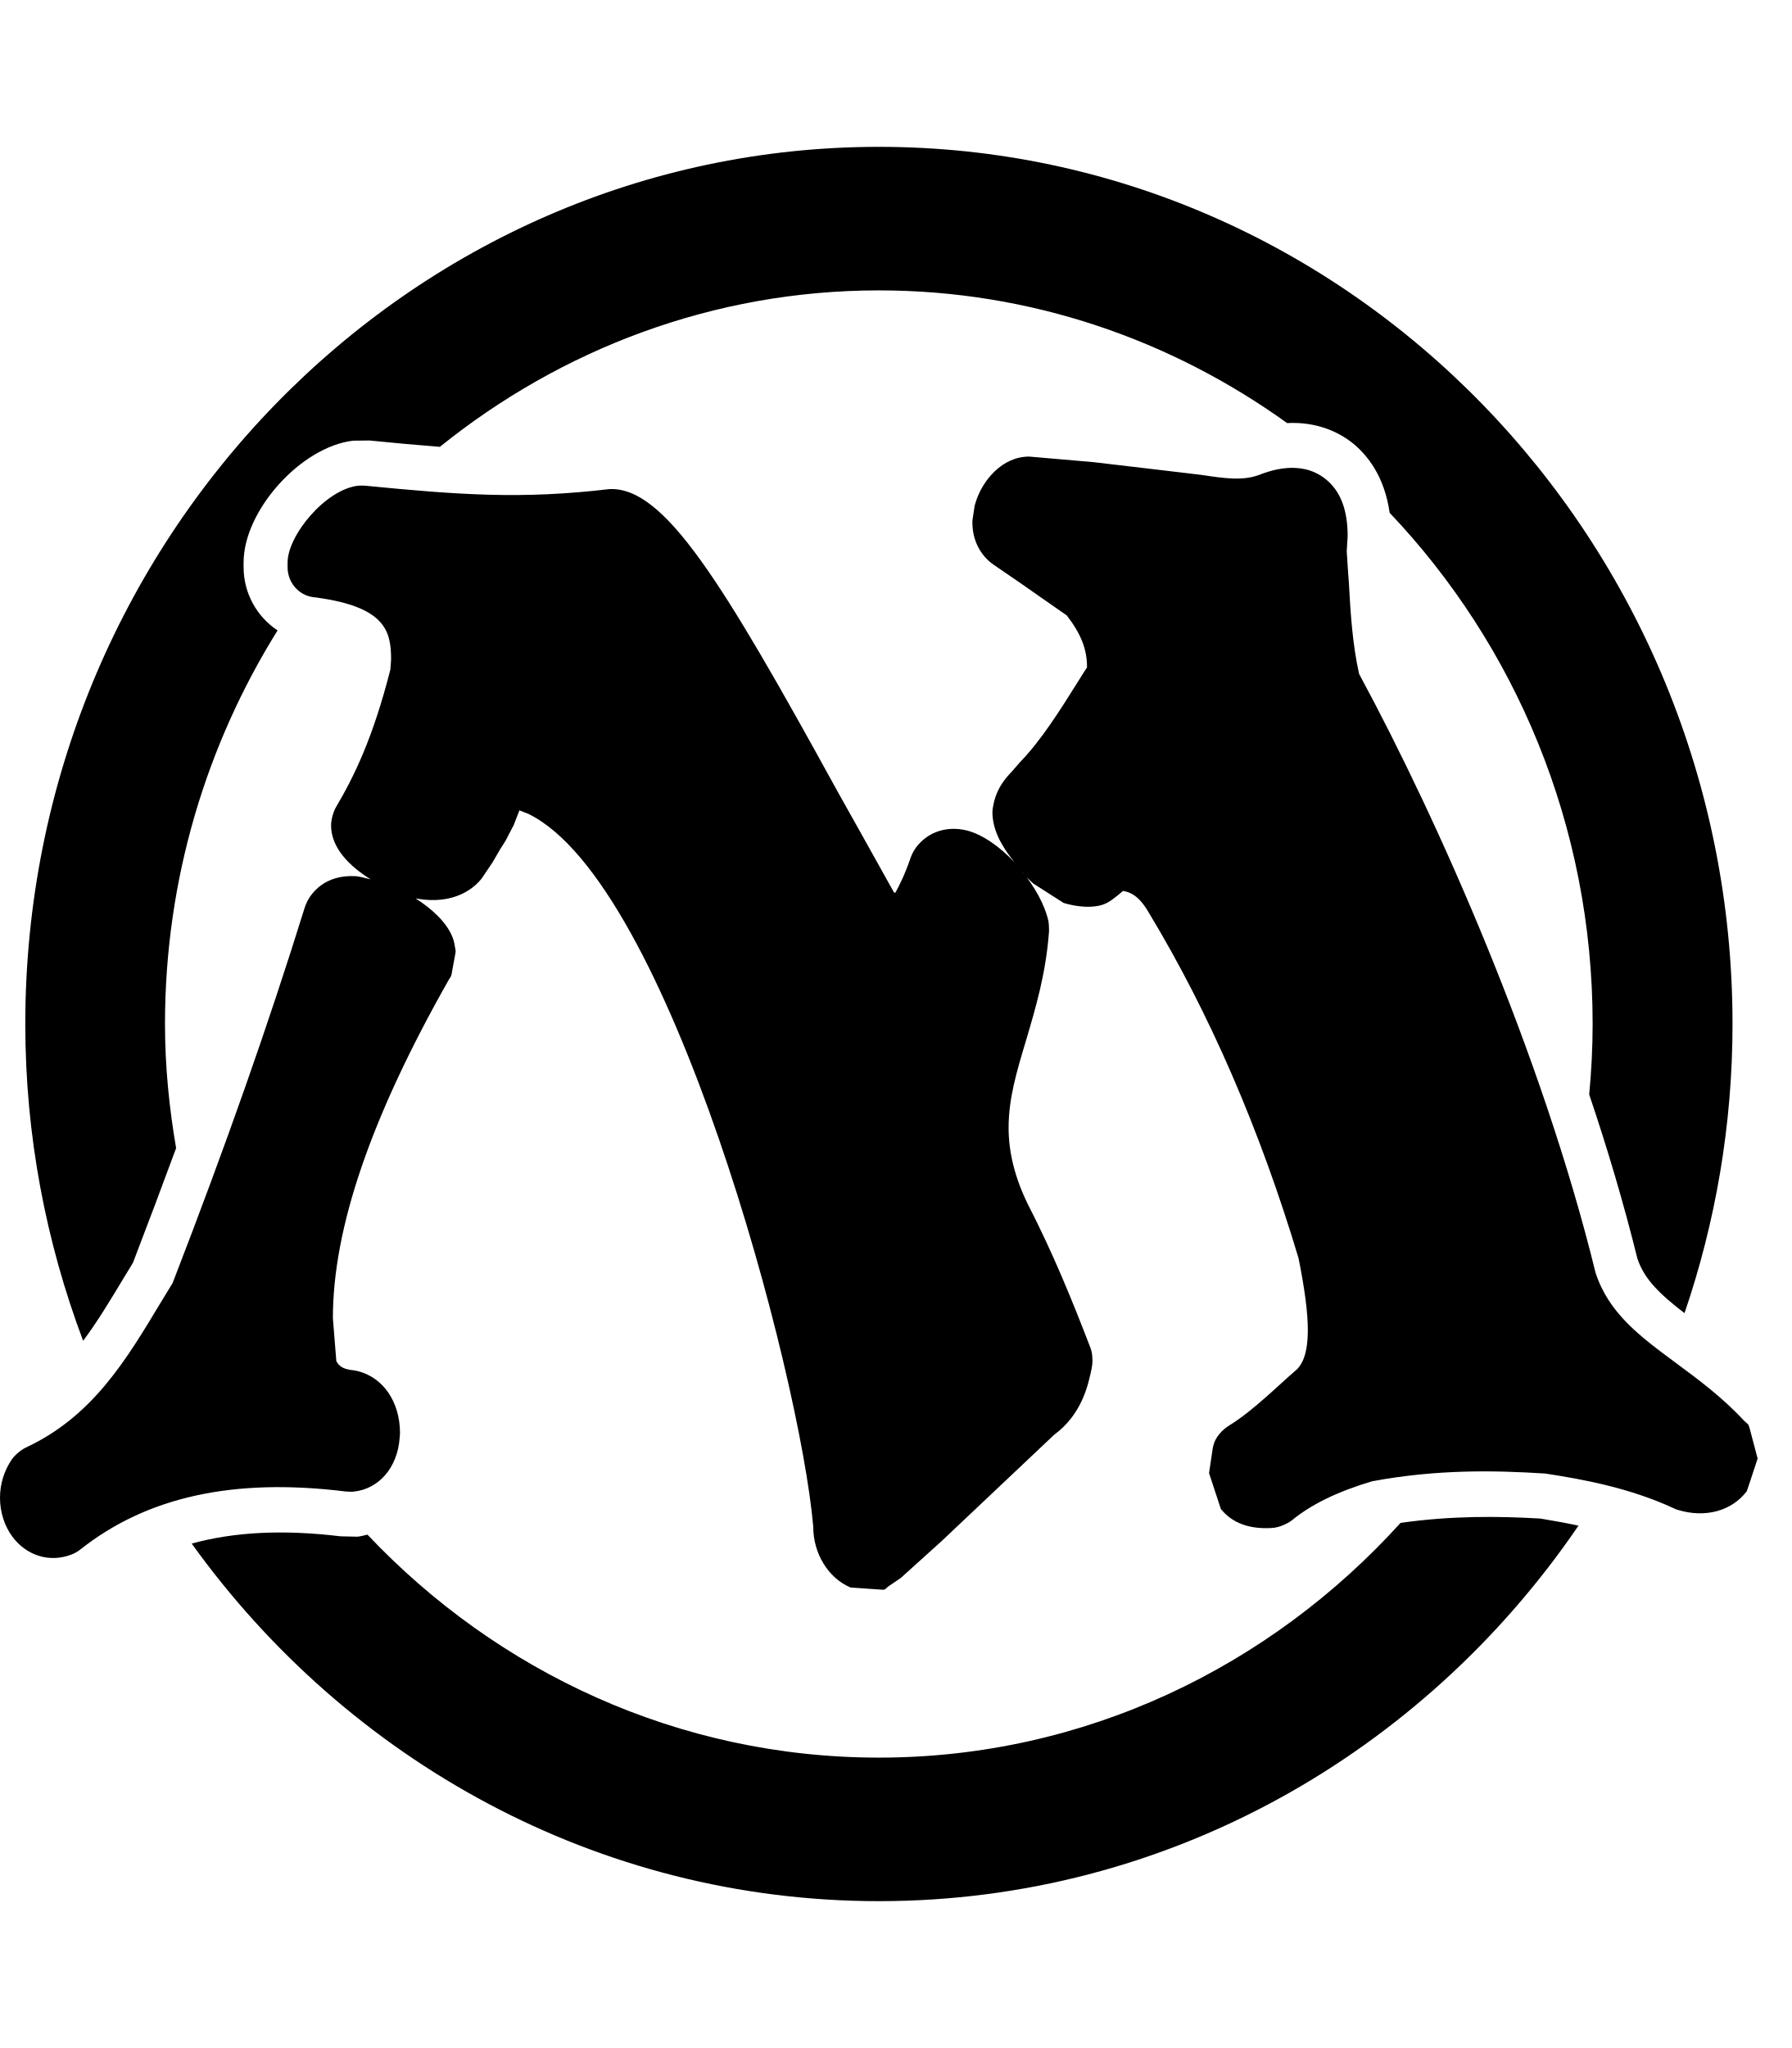
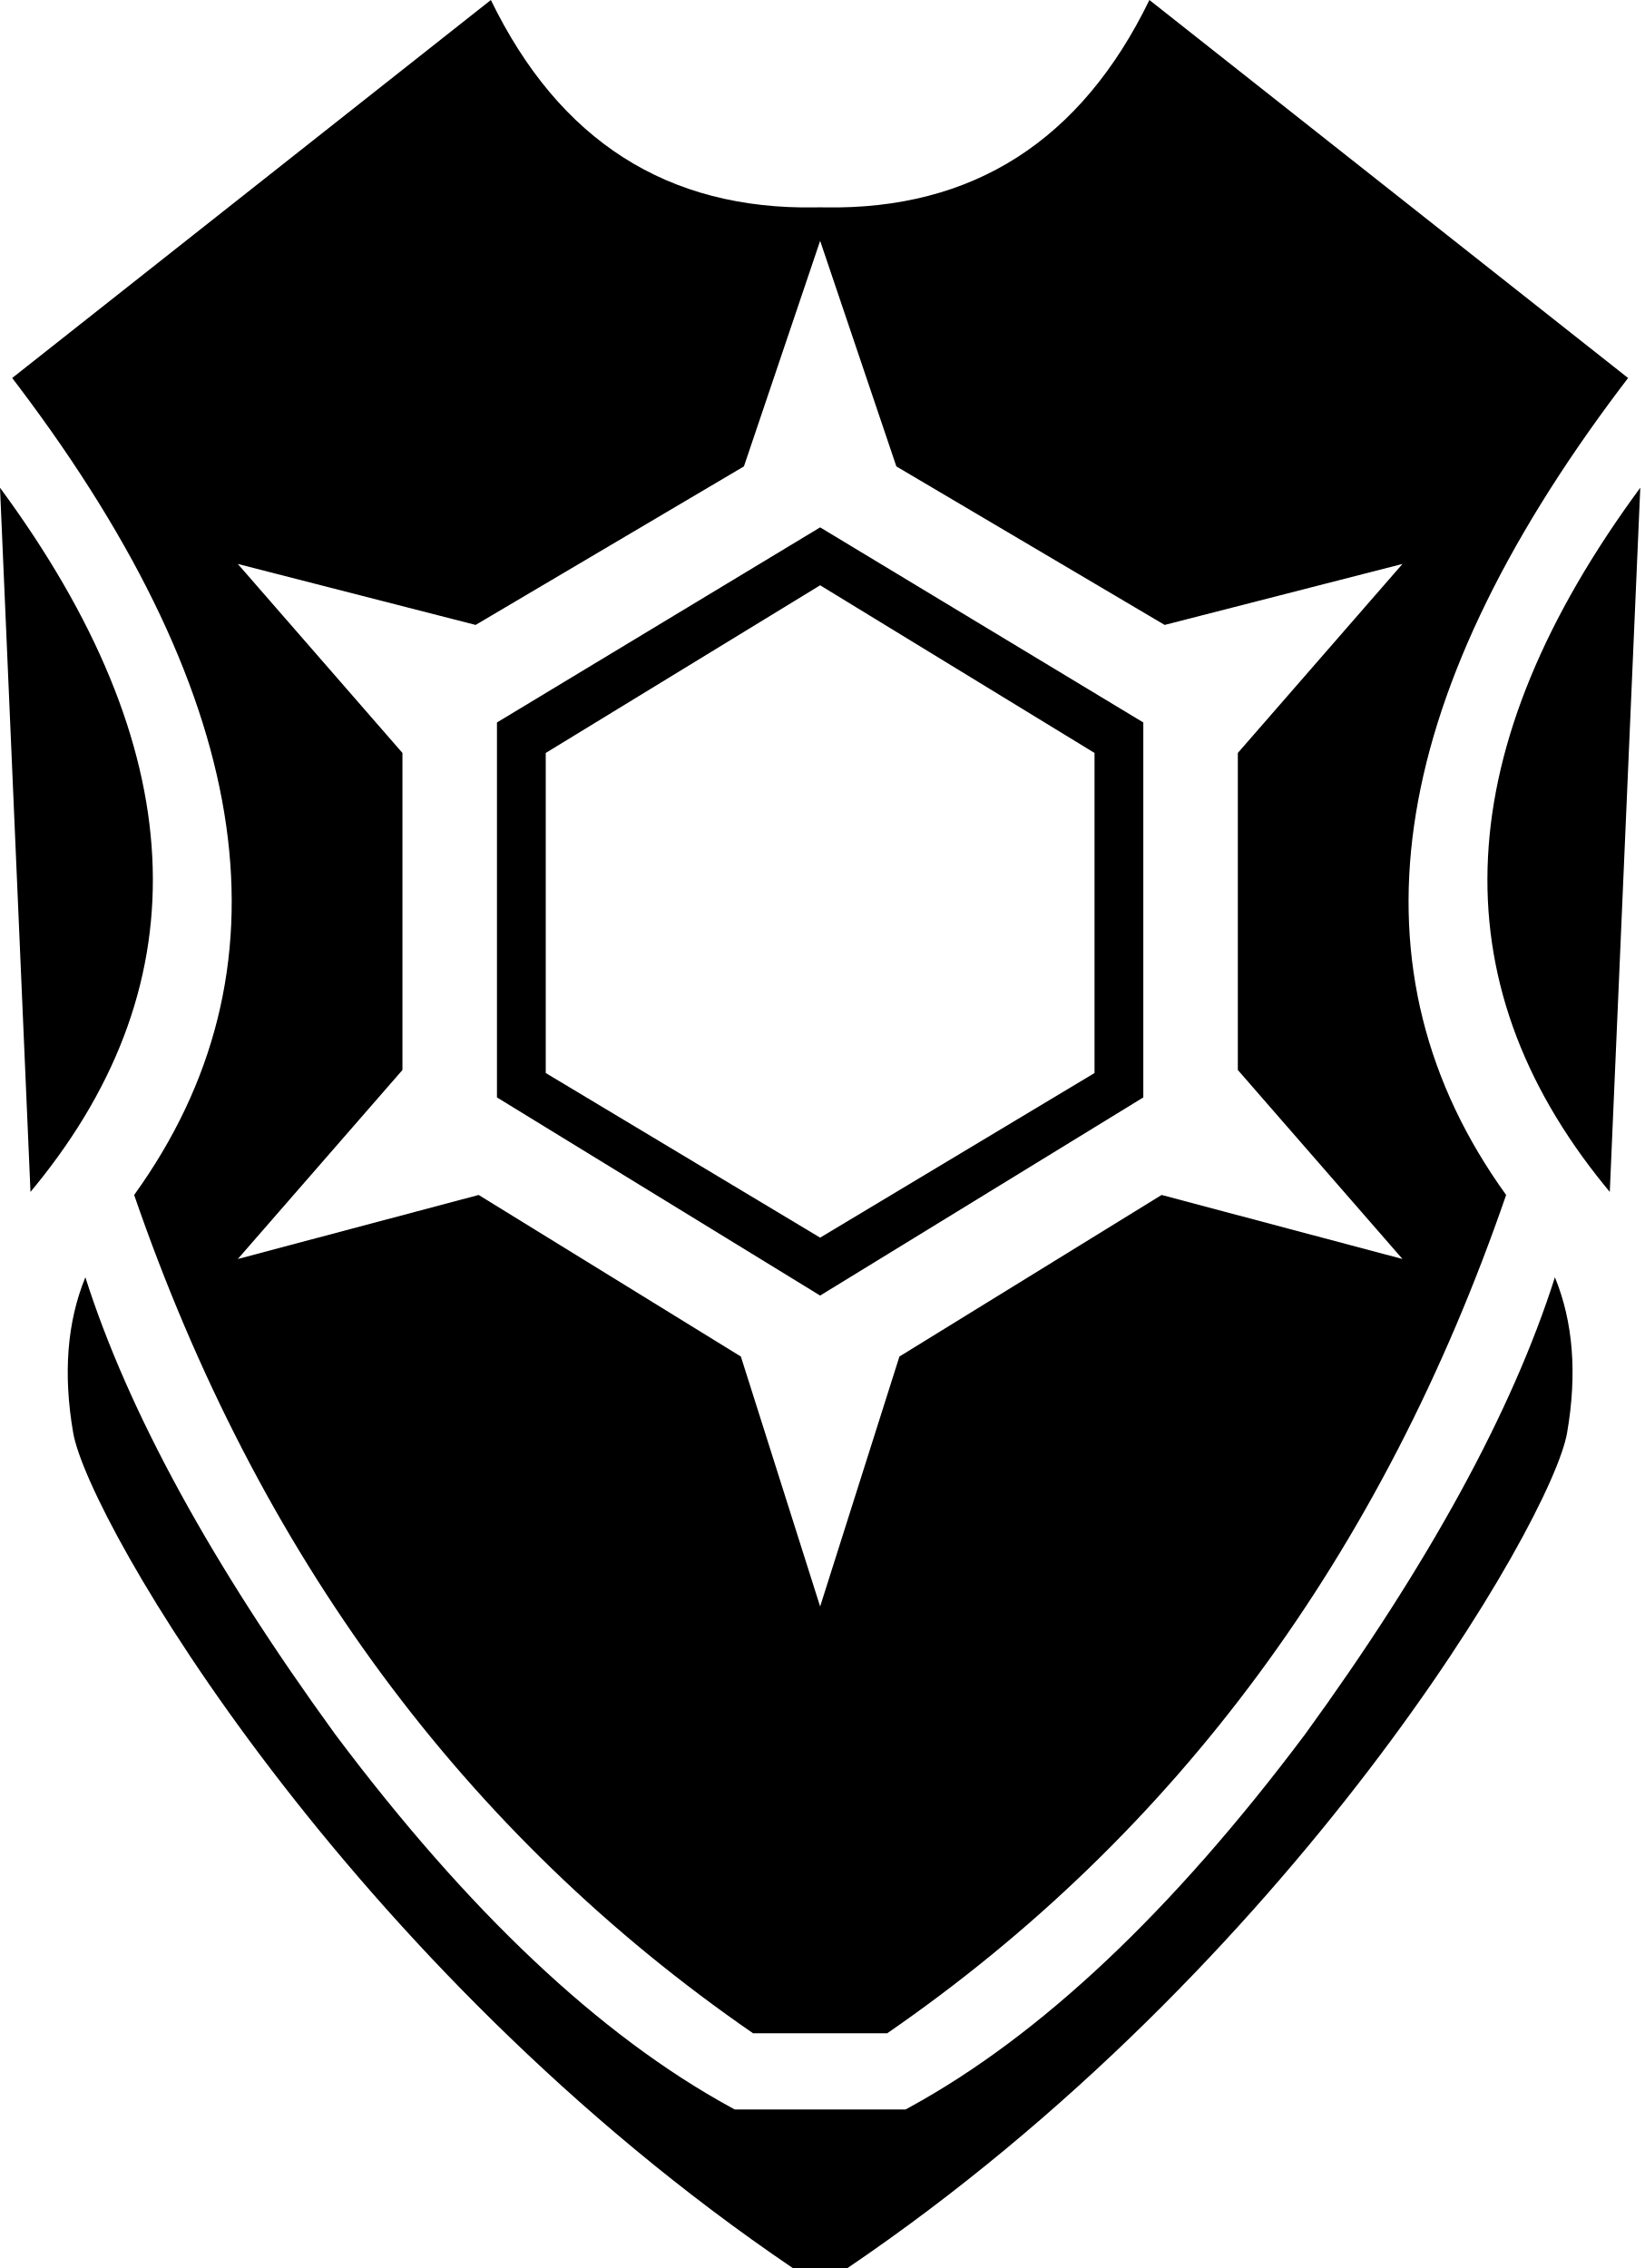
- <svg xmlns="http://www.w3.org/2000/svg" viewBox="0 0 896 1024">
-   <path d="M872.371 710.502c-11.085-11.962-22.915-20.646-34.278-29.068-18.026-13.35-33.488-24.76-40.125-45.049-26.827-109.237-78.594-226.06-118.253-299.411-3.284-14.594-4.284-30.097-5.1-45.145-.092-.382-1.002-14.761-1.096-16.268.094-1.388.466-7.369.466-7.465 0-13.565-3.82-22.895-11.201-28.686-12.459-9.832-28.201-3.852-33.278-1.888-8.103 2.99-17.394 1.603-28.201 0 .442 0-54.306-6.436-54.306-6.436.075 0-32.299-2.799-32.299-2.799-13.554 0-23.473 11.962-26.851 23.158a11.486 11.486 0 0 0-.536 2.249l-.814 5.335c-.186.836-.186 1.674-.186 2.512.092 8.612 3.912 16.172 10.641 20.837l13.367 9.163c-.092-.096 18.026 12.633 23.195 16.174 6.915 8.97 10.107 16.722 10.107 25.598v.382c-1.63 2.441-4.192 6.627-4.192 6.627-9.641 15.336-18.63 29.739-29.459 40.934-.466.575-3.913 4.497-3.913 4.497-3.004 3.183-8.009 8.494-9.477 17.944a10.983 10.983 0 0 0-.258 2.321c0 8.803 4.448 17.01 11.085 25.144-7.451-7.847-16.09-14.02-24.102-15.981-9.827-2.321-19.19.742-25.011 8.325-1 1.314-2.19 3.446-2.724 4.953-3.098 8.972-5.823 14.379-7.825 17.942l-.652-.191c-5.985-10.837-28.365-50.743-28.365-50.743-58.032-105.602-86.419-151.871-113.806-150.938-44.129 5.239-75.59 2.895-122.257-1.674a21.58 21.58 0 0 0-3.541 0c-16.37 1.865-35.302 24.856-35.302 38.422v2.319c0 7.489 5.356 13.925 12.645 14.954l2.282.287c34.022 4.76 36.84 16.819 36.84 30.838 0 0-.186 3.183-.372 5.144-8.825 34.666-18.28 53.639-27.199 68.782-1.374 2.345-2.446 6.34-2.446 9.068 0 11.387 9.361 20.55 19.818 27.01-2.632-.573-5.449-1.505-7.825-1.604-15.276-.741-21.726 8.518-23.823 12.442-.464.836-1.094 2.512-1.374 3.348-18.28 58.783-39.286 118.521-66.043 187.662-1.094 1.865-5.543 9.068-5.543 9.068-17.838 29.713-34.558 57.656-67.859 73.184-2.376 1.126-5.379 3.637-6.917 5.791C2.096 735.263.001 741.89.001 748.9c0 7.107 2.19 14.02 6.195 19.451 7.101 9.521 18.652 13.087 29.387 8.972 1.444-.48 3.354-1.58 4.541-2.536 33.37-26.436 76.78-35.958 132.716-29.044 1.096.096 2.818.172 3.82.096 12.737-1.222 22.1-11.962 23.194-26.747.094-.172.186-2.608.186-2.608 0-15.432-8.359-27.657-20.818-30.839-.746-.191-1.469-.382-2.284-.478-5.728-.551-7.357-2.225-8.733-4.569-.278-3.183-1.722-21.485-1.722-21.485 0-45.049 19.002-100.577 58.126-169.527.906-1.411.906-1.029 1.256-2.632l1.934-10.551c.075-.573.075-.838.075-1.029 0-.287-.075-.287-.258-1.413l-.37-2.152c-.188-1.101-.538-2.321-1.004-3.35-2.91-7.296-10.083-13.923-18.372-19.258 13.645 2.608 25.661-.935 32.927-9.81l5.543-8.23 3.912-6.723 2.562-4.019 3.54-6.818c.374-.48.722-1.413.908-1.963 0 0 2.376-6.171 2.538-6.46 2.282.935 4.471 1.772 4.471 1.772C334.855 441.449 399.99 686.289 406.72 763.3v.191c0 13.087 7.383 25.503 18.654 30.264l14.904 1.029c3.096.287 1.932-.172 4.564-1.961l5.635-3.828 20.284-18.302 56.402-53.279c13.926-10.192 17.092-25.049 18.746-32.992.258-1.126.444-2.799.444-4.306 0-1.483-.186-2.992-.348-4.019l-.186-.551c-.094-.741-.374-1.222-.56-1.867-8.639-22.441-18.374-46.628-31.275-71.677-6.381-13.087-9.571-25.694-9.571-38.135 0-14.57 4.006-27.943 8.663-43.447 4.89-16.555 9.989-33.565 11.551-54.666v-1.125c0-1.318-.094-2.895-.28-4.019-1.91-8.518-7.009-17.393-13.46-25.24 1.352 1.41 1.91 2.895 3.54 4.21.186.191 2.282 2.152 2.282 2.152.186.097 15.184 9.714 15.184 9.714 2.282.742 11.457 3.277 19.188 1.029l.094-.096s0 .096-.094.096c1.91-.573 3.564-1.509 5.193-2.703 1.816-1.316 3.633-2.823 5.356-4.306 3.471.551 7.919 2.249 12.832 10.742 30.483 50.456 55.68 108.592 74.962 172.901 3.098 15.502 4.634 27.01 4.634 35.886 0 12.225-2.91 16.913-5.169 19.425l-5.1 4.499c-10.107 9.235-20.47 18.685-29.203 23.924-3.376 2.057-6.823 5.885-7.731 9.808l-.28 1.125c0-.193-1.91 12.798-1.91 12.798l5.915 17.944c5.729 7.105 14.554 10.286 26.105 9.426 2.912-.263 7.103-1.963 9.455-3.828 9.827-8.038 22.938-14.379 40.218-19.523 32.555-5.98 60.849-5.431 86.419-3.828 18.816 2.895 42.103 7.083 64.483 17.466.56.287 1.188.573 1.91.739 13.647 4.116 26.851.575 34.396-9.33.092 0 5.448-16.364 5.448-16.364l-4.074-15.408c-.746-2.439-.84-1.603-2.562-3.372zM62.136 638.536s3.004-4.857 4.378-7.202a4705.767 4705.767 0 0 0 21.564-57.274c-3.47-20.192-5.565-40.839-5.565-62.06 0-72.419 20.844-139.909 56.31-196.801-10.271-6.746-17-18.517-17-31.602v-2.321c0-25.982 28.643-57.849 54.748-60.935 0 0 8.105-.096 8.197-.096a1622.75 1622.75 0 0 0 35.21 3.181c60.571-48.782 136.721-78.232 219.578-78.232 75.87 0 146.198 24.666 204.136 66.342 14.834-.742 25.569 4.401 32.556 9.834 7.475 5.98 16.114 16.626 18.746 35.048C757.753 322.473 796.503 412.571 796.503 512c0 11.866-.626 23.637-1.722 35.241 9.197 27.177 17.372 54.857 24.102 82.036 3.47 10.382 11.201 17.775 23.567 27.296 15.462-45.312 24.009-93.926 24.009-144.573 0-241.85-191.563-438.577-426.904-438.577C204.235 73.423 12.649 270.15 12.649 512c0 55.887 10.387 109.165 28.925 158.403 7.195-9.619 13.645-20.361 20.562-31.867zm708.262 120.745c6.101 1.029 12.553 2.152 19.026 3.54-77.244 113.377-205.232 187.757-349.868 187.757-140.819 0-265.895-70.456-343.675-178.785 21.308-5.885 45.851-7.081 74.426-3.637-.186 0 8.453.193 8.453.193 1.724-.193 3.376-.645 5.007-1.029 64.947 68.687 155.559 111.488 255.788 111.488 102.977 0 195.683-45.409 260.888-117.373 25.755-3.637 48.857-3.374 69.955-2.154z" />
+ <svg xmlns="http://www.w3.org/2000/svg" viewBox="0 0 145 200">
+   <path d="M7.527 112.634c3.763 11.828 11.111 25.27 22.043 40.323 11.7 15.6 23.311 26.552 34.835 32.858l.38.207h7.527V200h-2.42c-39.247-26.613-62.096-65.86-63.44-73.656-.896-5.197-.538-9.767 1.075-13.71Zm129.57 0c1.613 3.943 1.971 8.513 1.075 13.71-1.344 7.796-24.194 47.043-63.44 73.656h-2.42v-13.978h7.527l.38-.207c11.524-6.306 23.135-17.259 34.835-32.858 10.932-15.054 18.28-28.495 22.043-40.323ZM72.312 21.237l-6.72 19.892-23.657 13.979-20.967-5.377 14.516 16.667v27.957l-14.516 16.667 21.236-5.646 23.119 14.248 6.989 22.043 6.99-22.043 23.117-14.248 21.237 5.646-14.516-16.667V66.398l14.516-16.667-20.968 5.377-23.656-13.979-6.72-19.892Zm24.193 73.387V66.398L72.312 51.613 48.118 66.398v28.226l24.194 14.516 24.193-14.516ZM0 43.01c16.855 22.887 17.902 43.403 3.14 61.547l-.452.55L0 43.01Zm144.624 0-2.689 62.097-.452-.55c-14.761-18.144-13.714-38.66 3.14-61.547ZM43.817 96.774V63.71l28.495-17.205 28.494 17.205v33.064l-28.494 17.473-28.495-17.473Zm22.58 82.527c-25.447-17.563-43.637-42.204-54.569-73.925 14.194-19.693 10.823-43.427-10.113-71.2l-.64-.843L43.28 0c6.032 12.42 15.577 18.515 28.635 18.288l.397-.008.397.008C85.767 18.515 95.312 12.42 101.344 0l42.204 33.333-.64.843c-20.935 27.773-24.306 51.507-10.112 71.2-10.932 31.72-29.122 56.362-54.57 73.925H66.398Z" fill="#000" fill-rule="nonzero" />
</svg>
